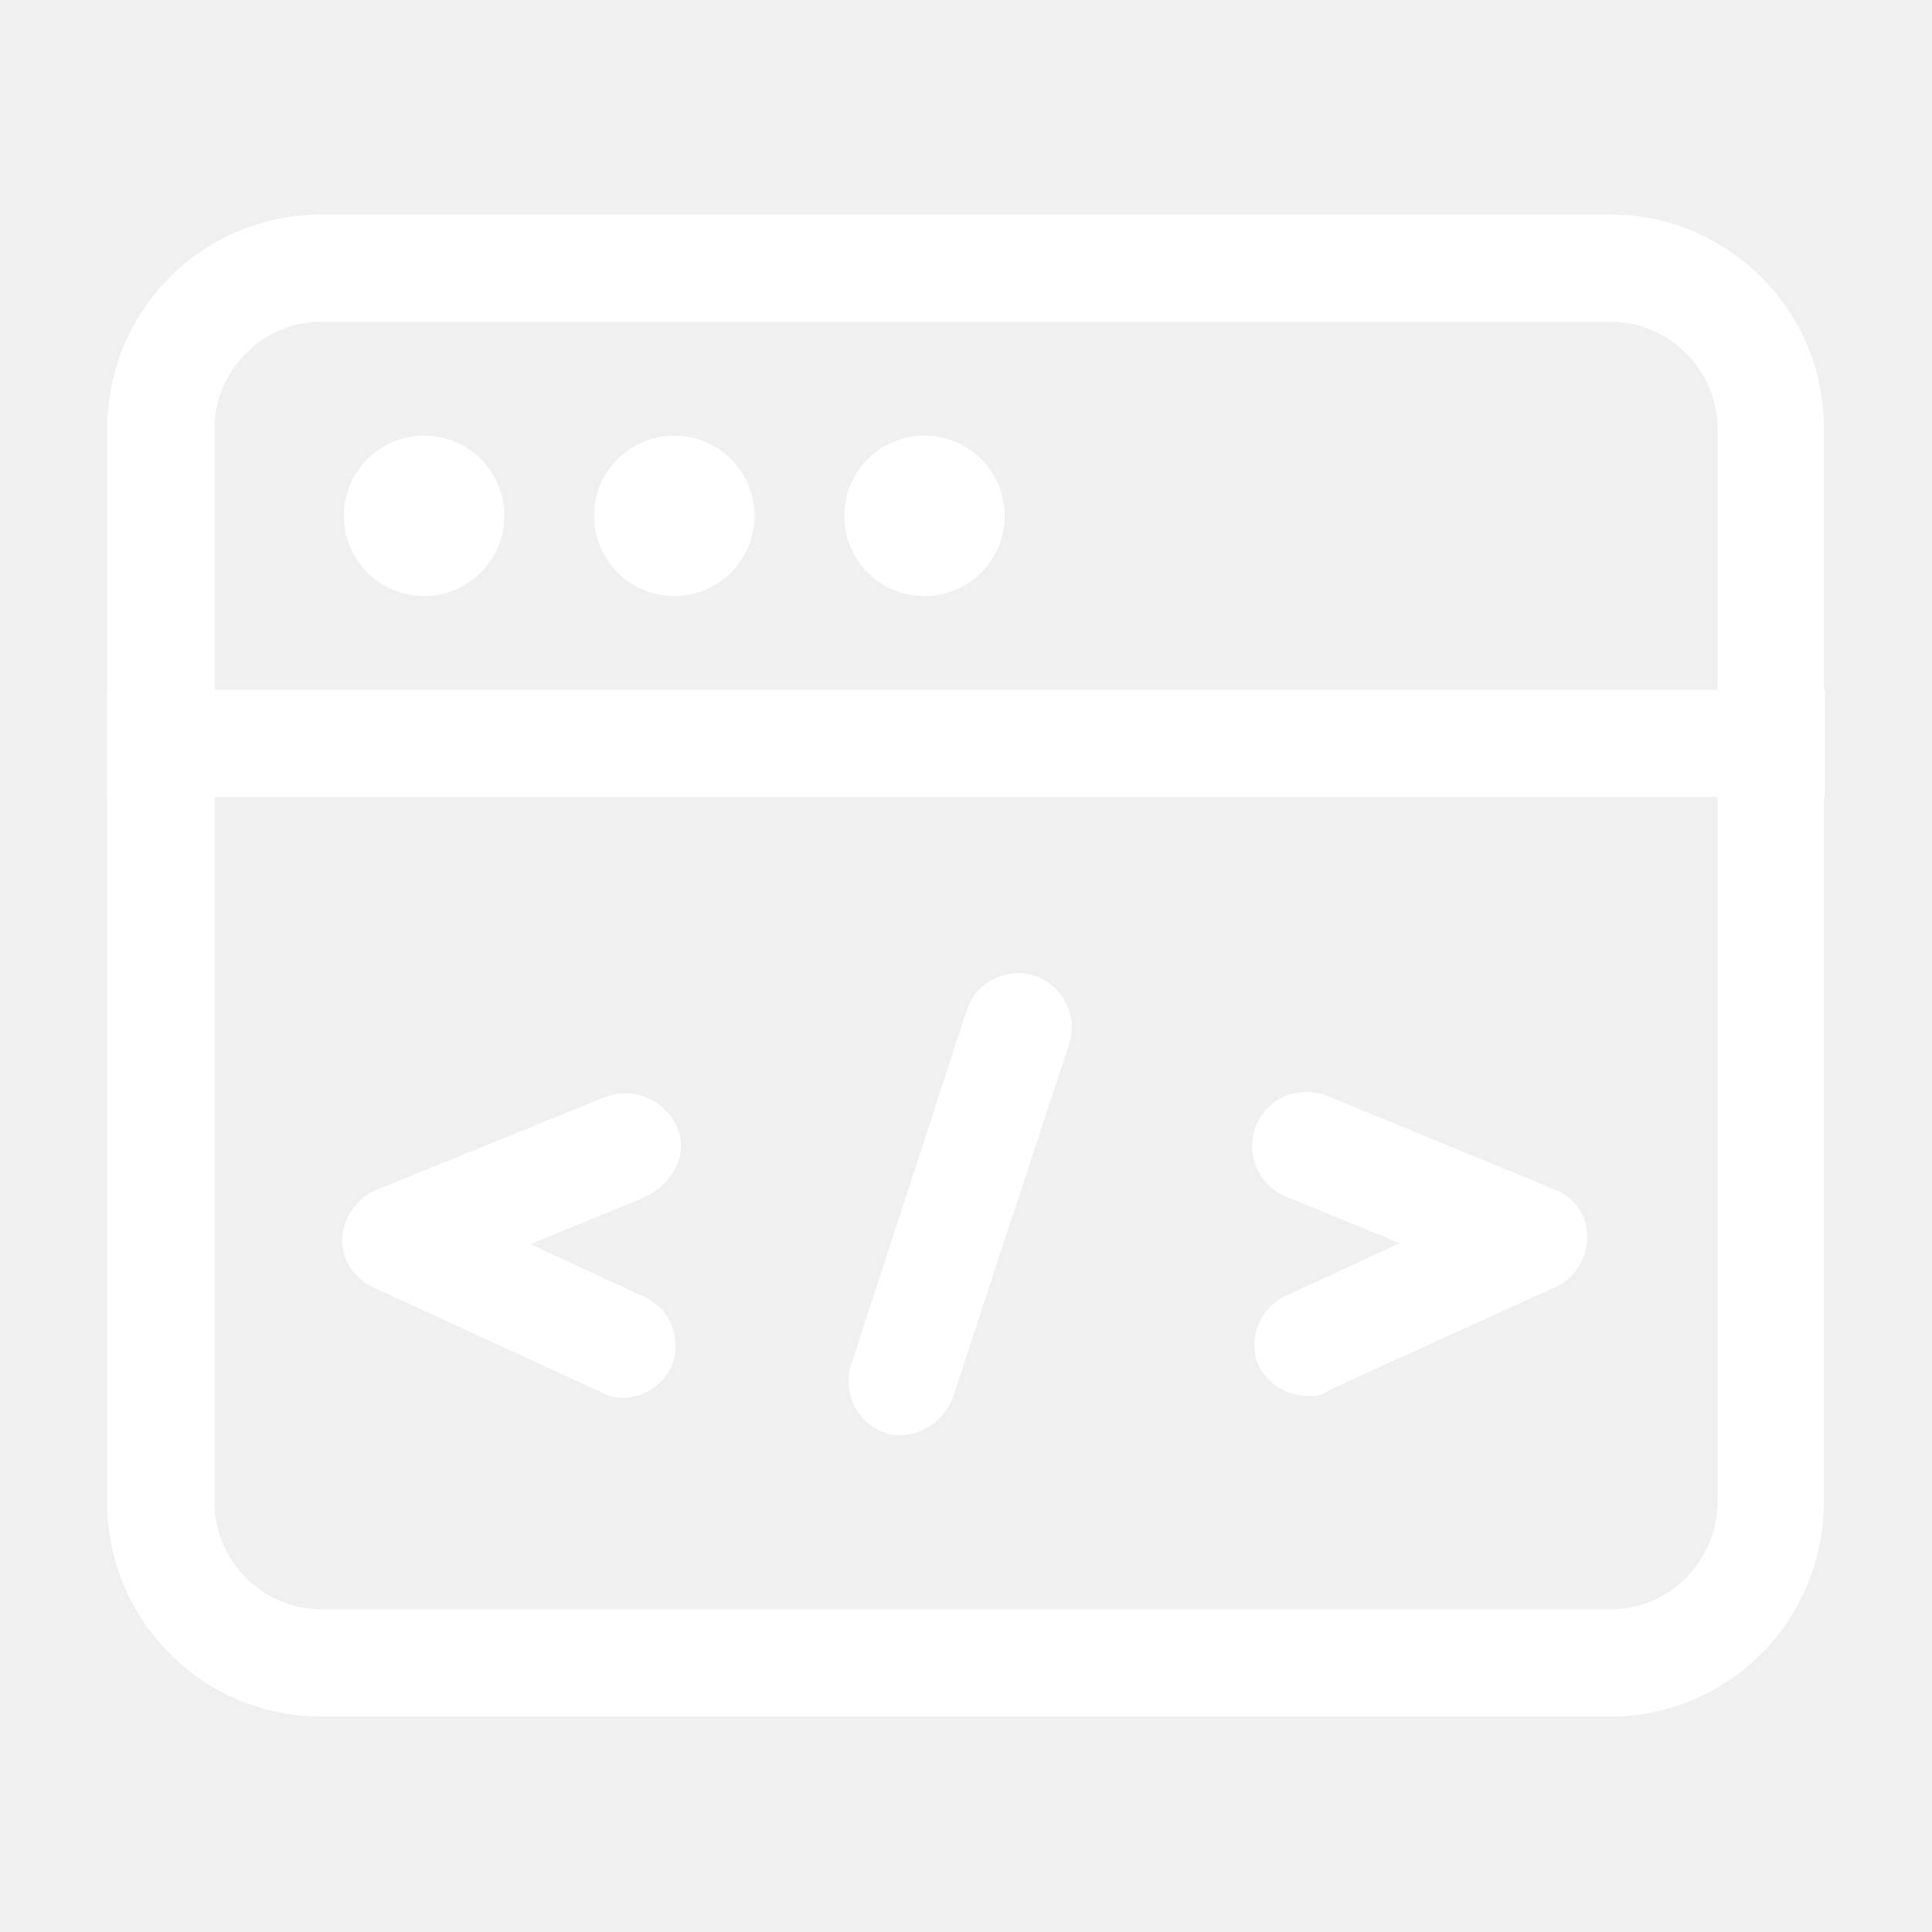
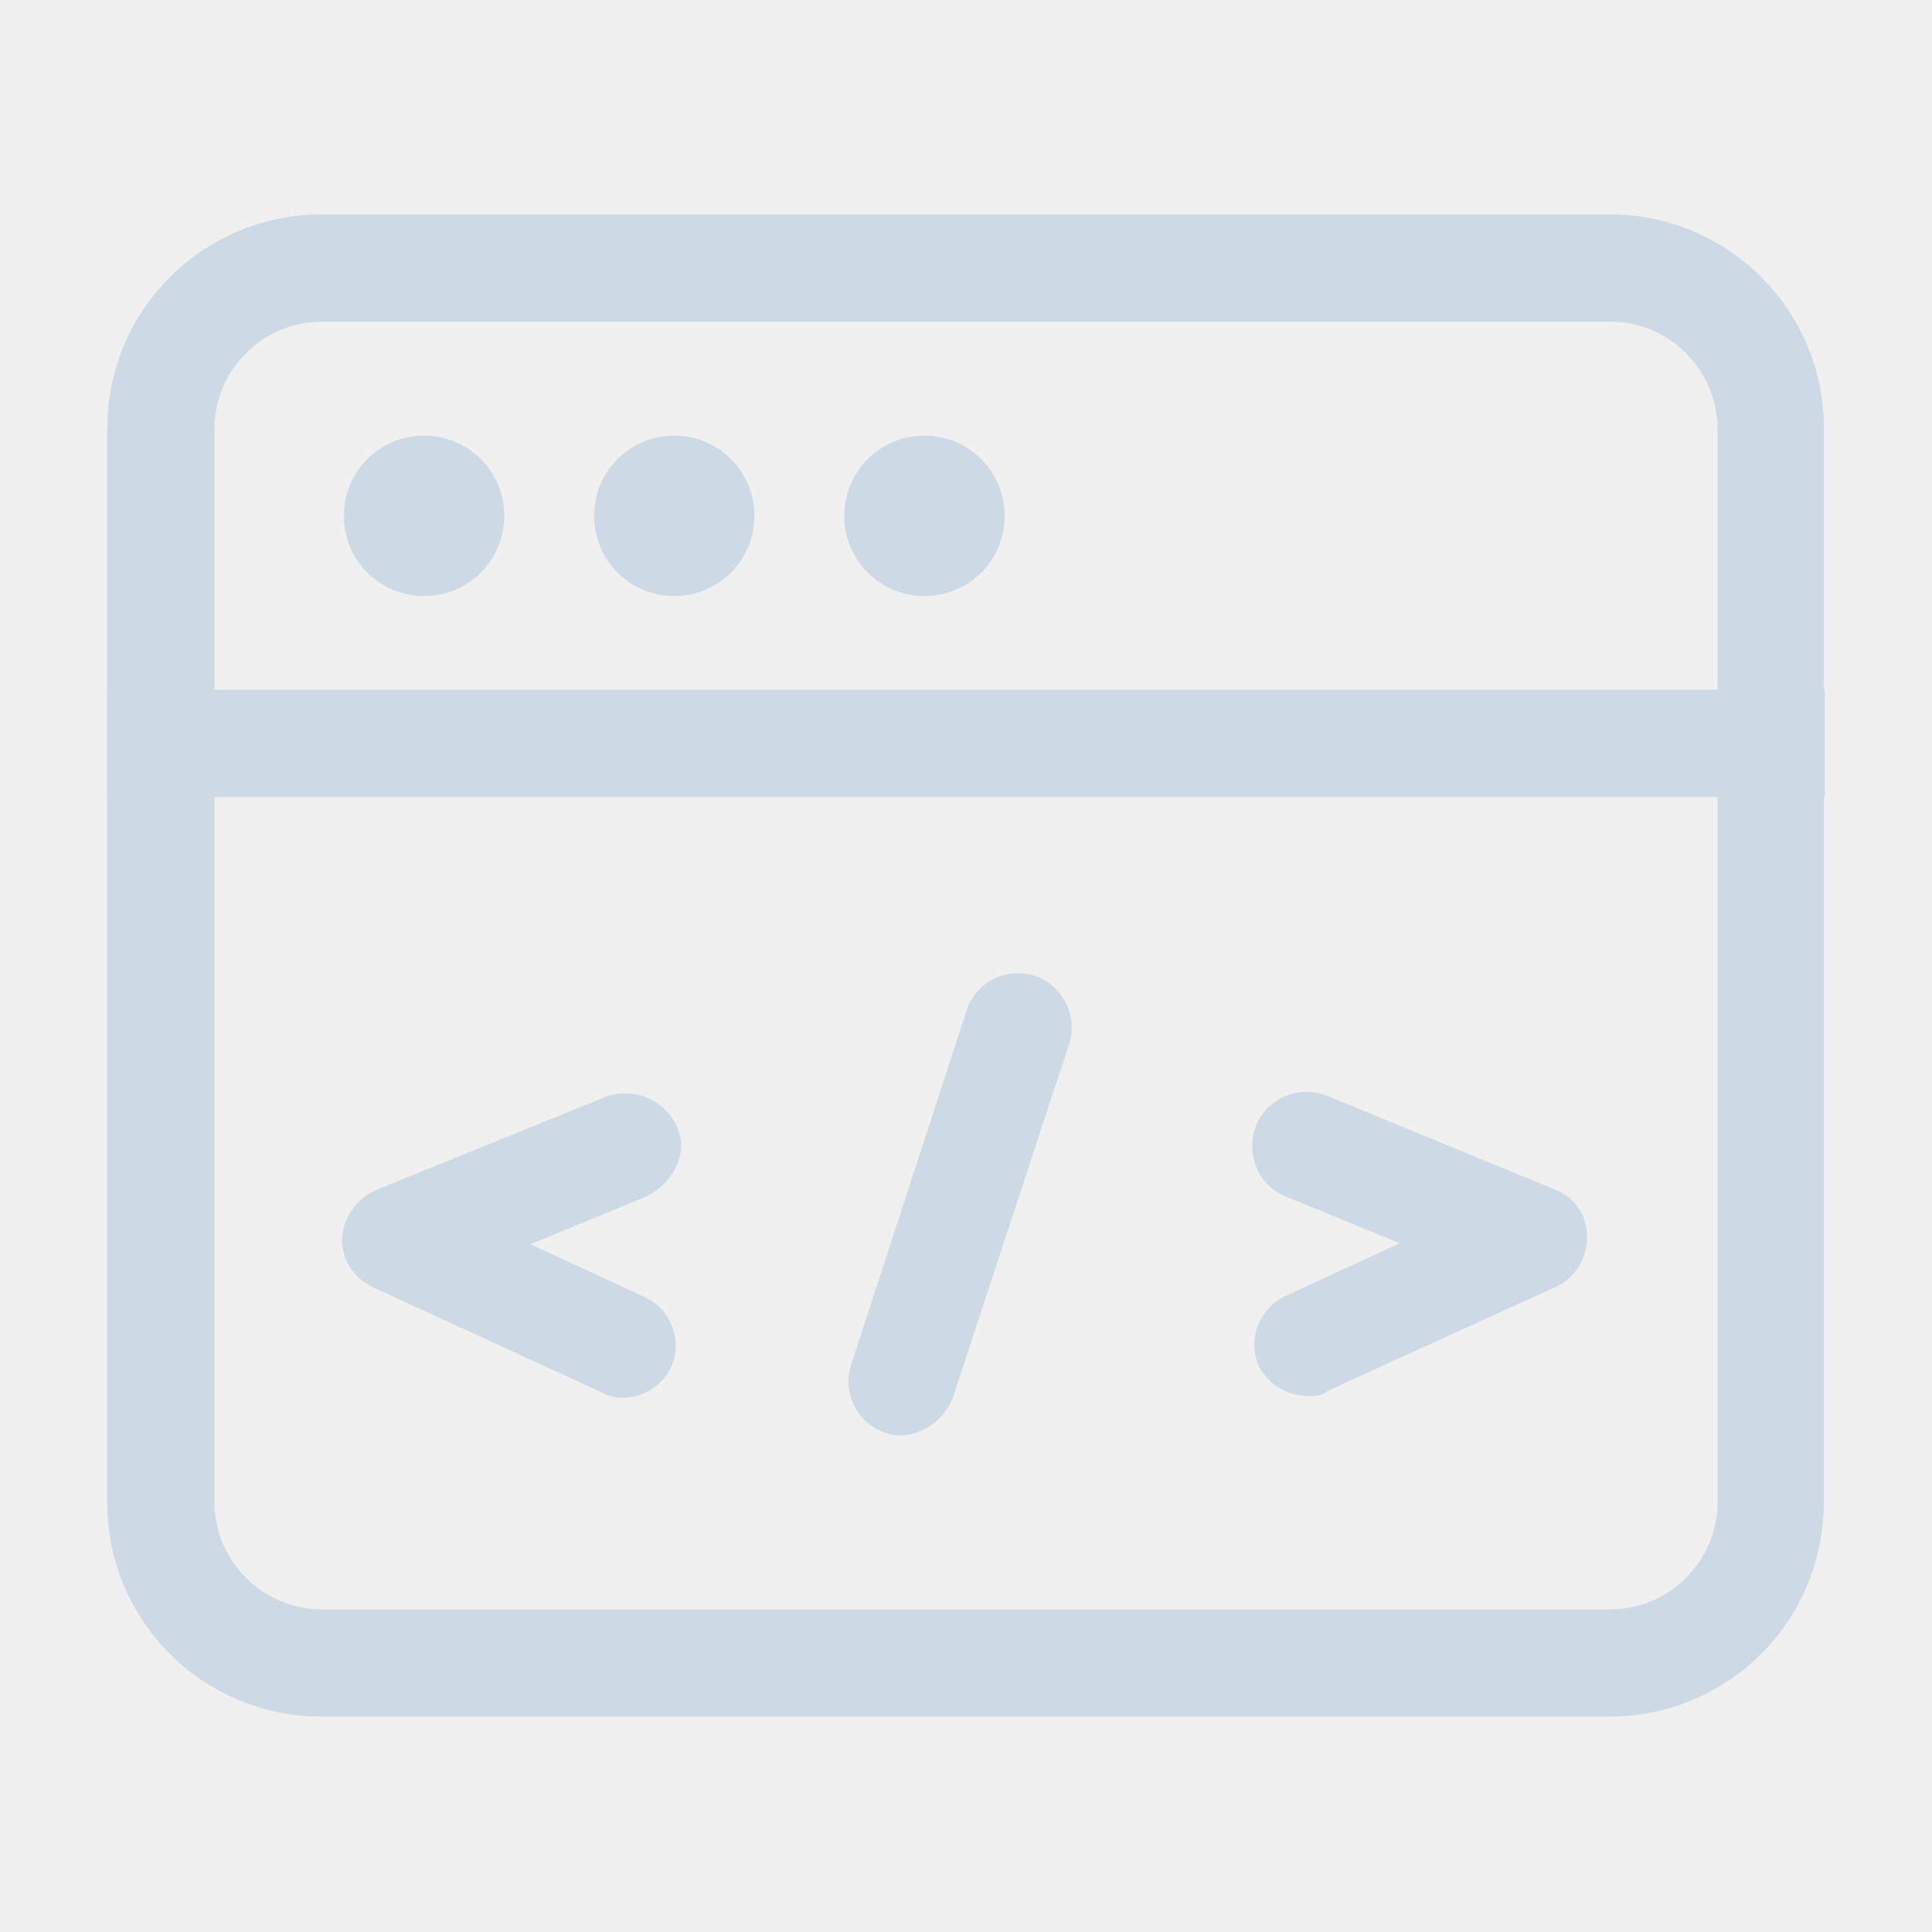
<svg xmlns="http://www.w3.org/2000/svg" t="1610671548958" class="icon" viewBox="0 0 1024 1024" version="1.1" p-id="65191" width="70" height="70">
  <defs>
    <style type="text/css" />
  </defs>
-   <path d="M824.832 630.784l-121.856-50.176c-14.848-5.632-31.744 1.536-37.376 16.384-5.632 14.848 1.536 31.744 16.384 37.376l59.904 24.576-59.904 27.648c-14.336 6.144-20.992 23.04-14.848 37.376 5.12 9.728 14.848 15.872 26.112 15.872 4.096 0.512 8.192-0.512 11.264-3.072l120.32-54.784c9.728-4.608 16.384-14.848 16.384-26.112 0-11.264-6.144-20.992-16.384-25.088z m-276.48-113.664c-14.848-4.608-30.72 3.072-35.84 17.92l-61.44 188.416c-4.608 14.848 3.072 30.72 17.92 35.84 2.56 1.024 5.12 1.536 8.192 1.536 12.288-0.512 23.04-8.192 27.648-19.456l61.952-188.416c4.608-14.848-3.584-30.72-18.432-35.84z m-189.44 80.384c-6.144-14.336-22.528-21.504-37.376-16.384l-122.368 49.664c-10.24 4.608-17.408 14.848-17.92 26.112 0 11.264 6.656 20.992 16.896 25.6l120.32 55.296c3.584 2.048 7.168 3.072 11.264 3.072 11.264 0 20.992-6.144 26.112-16.384 6.144-14.336-0.512-31.232-14.848-37.376l-59.904-27.648 59.904-24.576c15.872-7.168 24.064-23.552 17.92-37.376z" p-id="65192" fill="#ffffff" />
-   <path d="M853.504 170.496c31.232 0 56.832 25.6 56.832 56.832v568.832c0 31.232-25.6 56.832-56.832 56.832H170.496c-31.232 0-56.832-25.6-56.832-56.832V227.328c0-31.232 25.6-56.832 56.832-56.832h683.008m0-56.832H170.496c-62.976 0-113.664 50.688-113.664 113.664v568.832c0 62.976 50.688 113.664 113.664 113.664h682.496c62.976 0 113.664-50.688 113.664-113.664V227.328c0.512-62.464-50.688-113.664-113.152-113.664z" p-id="65193" fill="#ffffff" />
-   <path d="M967.168 365.568H56.832v56.832h910.336V365.568zM182.272 273.408c0 23.552 18.944 42.496 42.496 42.496s42.496-18.944 42.496-42.496-18.944-42.496-42.496-42.496-42.496 18.944-42.496 42.496zM314.88 273.408c0 23.552 18.944 42.496 42.496 42.496 23.552 0 42.496-18.944 42.496-42.496s-18.944-42.496-42.496-42.496c-23.552 0-42.496 18.944-42.496 42.496zM447.488 273.408c0 23.552 18.944 42.496 42.496 42.496 23.552 0 42.496-18.944 42.496-42.496s-18.944-42.496-42.496-42.496c-23.552 0-42.496 18.944-42.496 42.496z" p-id="65194" fill="#ffffff" />
+   <path d="M824.832 630.784l-121.856-50.176c-14.848-5.632-31.744 1.536-37.376 16.384-5.632 14.848 1.536 31.744 16.384 37.376l59.904 24.576-59.904 27.648c-14.336 6.144-20.992 23.04-14.848 37.376 5.12 9.728 14.848 15.872 26.112 15.872 4.096 0.512 8.192-0.512 11.264-3.072l120.32-54.784c9.728-4.608 16.384-14.848 16.384-26.112 0-11.264-6.144-20.992-16.384-25.088z m-276.48-113.664c-14.848-4.608-30.72 3.072-35.84 17.92l-61.44 188.416c-4.608 14.848 3.072 30.72 17.92 35.84 2.56 1.024 5.12 1.536 8.192 1.536 12.288-0.512 23.04-8.192 27.648-19.456l61.952-188.416c4.608-14.848-3.584-30.72-18.432-35.84z m-189.44 80.384c-6.144-14.336-22.528-21.504-37.376-16.384l-122.368 49.664c-10.24 4.608-17.408 14.848-17.92 26.112 0 11.264 6.656 20.992 16.896 25.6l120.32 55.296c3.584 2.048 7.168 3.072 11.264 3.072 11.264 0 20.992-6.144 26.112-16.384 6.144-14.336-0.512-31.232-14.848-37.376l-59.904-27.648 59.904-24.576c15.872-7.168 24.064-23.552 17.92-37.376z" p-id="65192" fill="#cdd9e5" />
+   <path d="M853.504 170.496c31.232 0 56.832 25.6 56.832 56.832v568.832c0 31.232-25.6 56.832-56.832 56.832H170.496c-31.232 0-56.832-25.6-56.832-56.832V227.328c0-31.232 25.6-56.832 56.832-56.832h683.008m0-56.832H170.496c-62.976 0-113.664 50.688-113.664 113.664v568.832c0 62.976 50.688 113.664 113.664 113.664h682.496c62.976 0 113.664-50.688 113.664-113.664V227.328c0.512-62.464-50.688-113.664-113.152-113.664z" p-id="65193" fill="#cdd9e5" />
+   <path d="M967.168 365.568H56.832v56.832h910.336V365.568zM182.272 273.408c0 23.552 18.944 42.496 42.496 42.496s42.496-18.944 42.496-42.496-18.944-42.496-42.496-42.496-42.496 18.944-42.496 42.496zM314.88 273.408c0 23.552 18.944 42.496 42.496 42.496 23.552 0 42.496-18.944 42.496-42.496s-18.944-42.496-42.496-42.496c-23.552 0-42.496 18.944-42.496 42.496zM447.488 273.408c0 23.552 18.944 42.496 42.496 42.496 23.552 0 42.496-18.944 42.496-42.496s-18.944-42.496-42.496-42.496c-23.552 0-42.496 18.944-42.496 42.496z" p-id="65194" fill="#cdd9e5" />
</svg>
